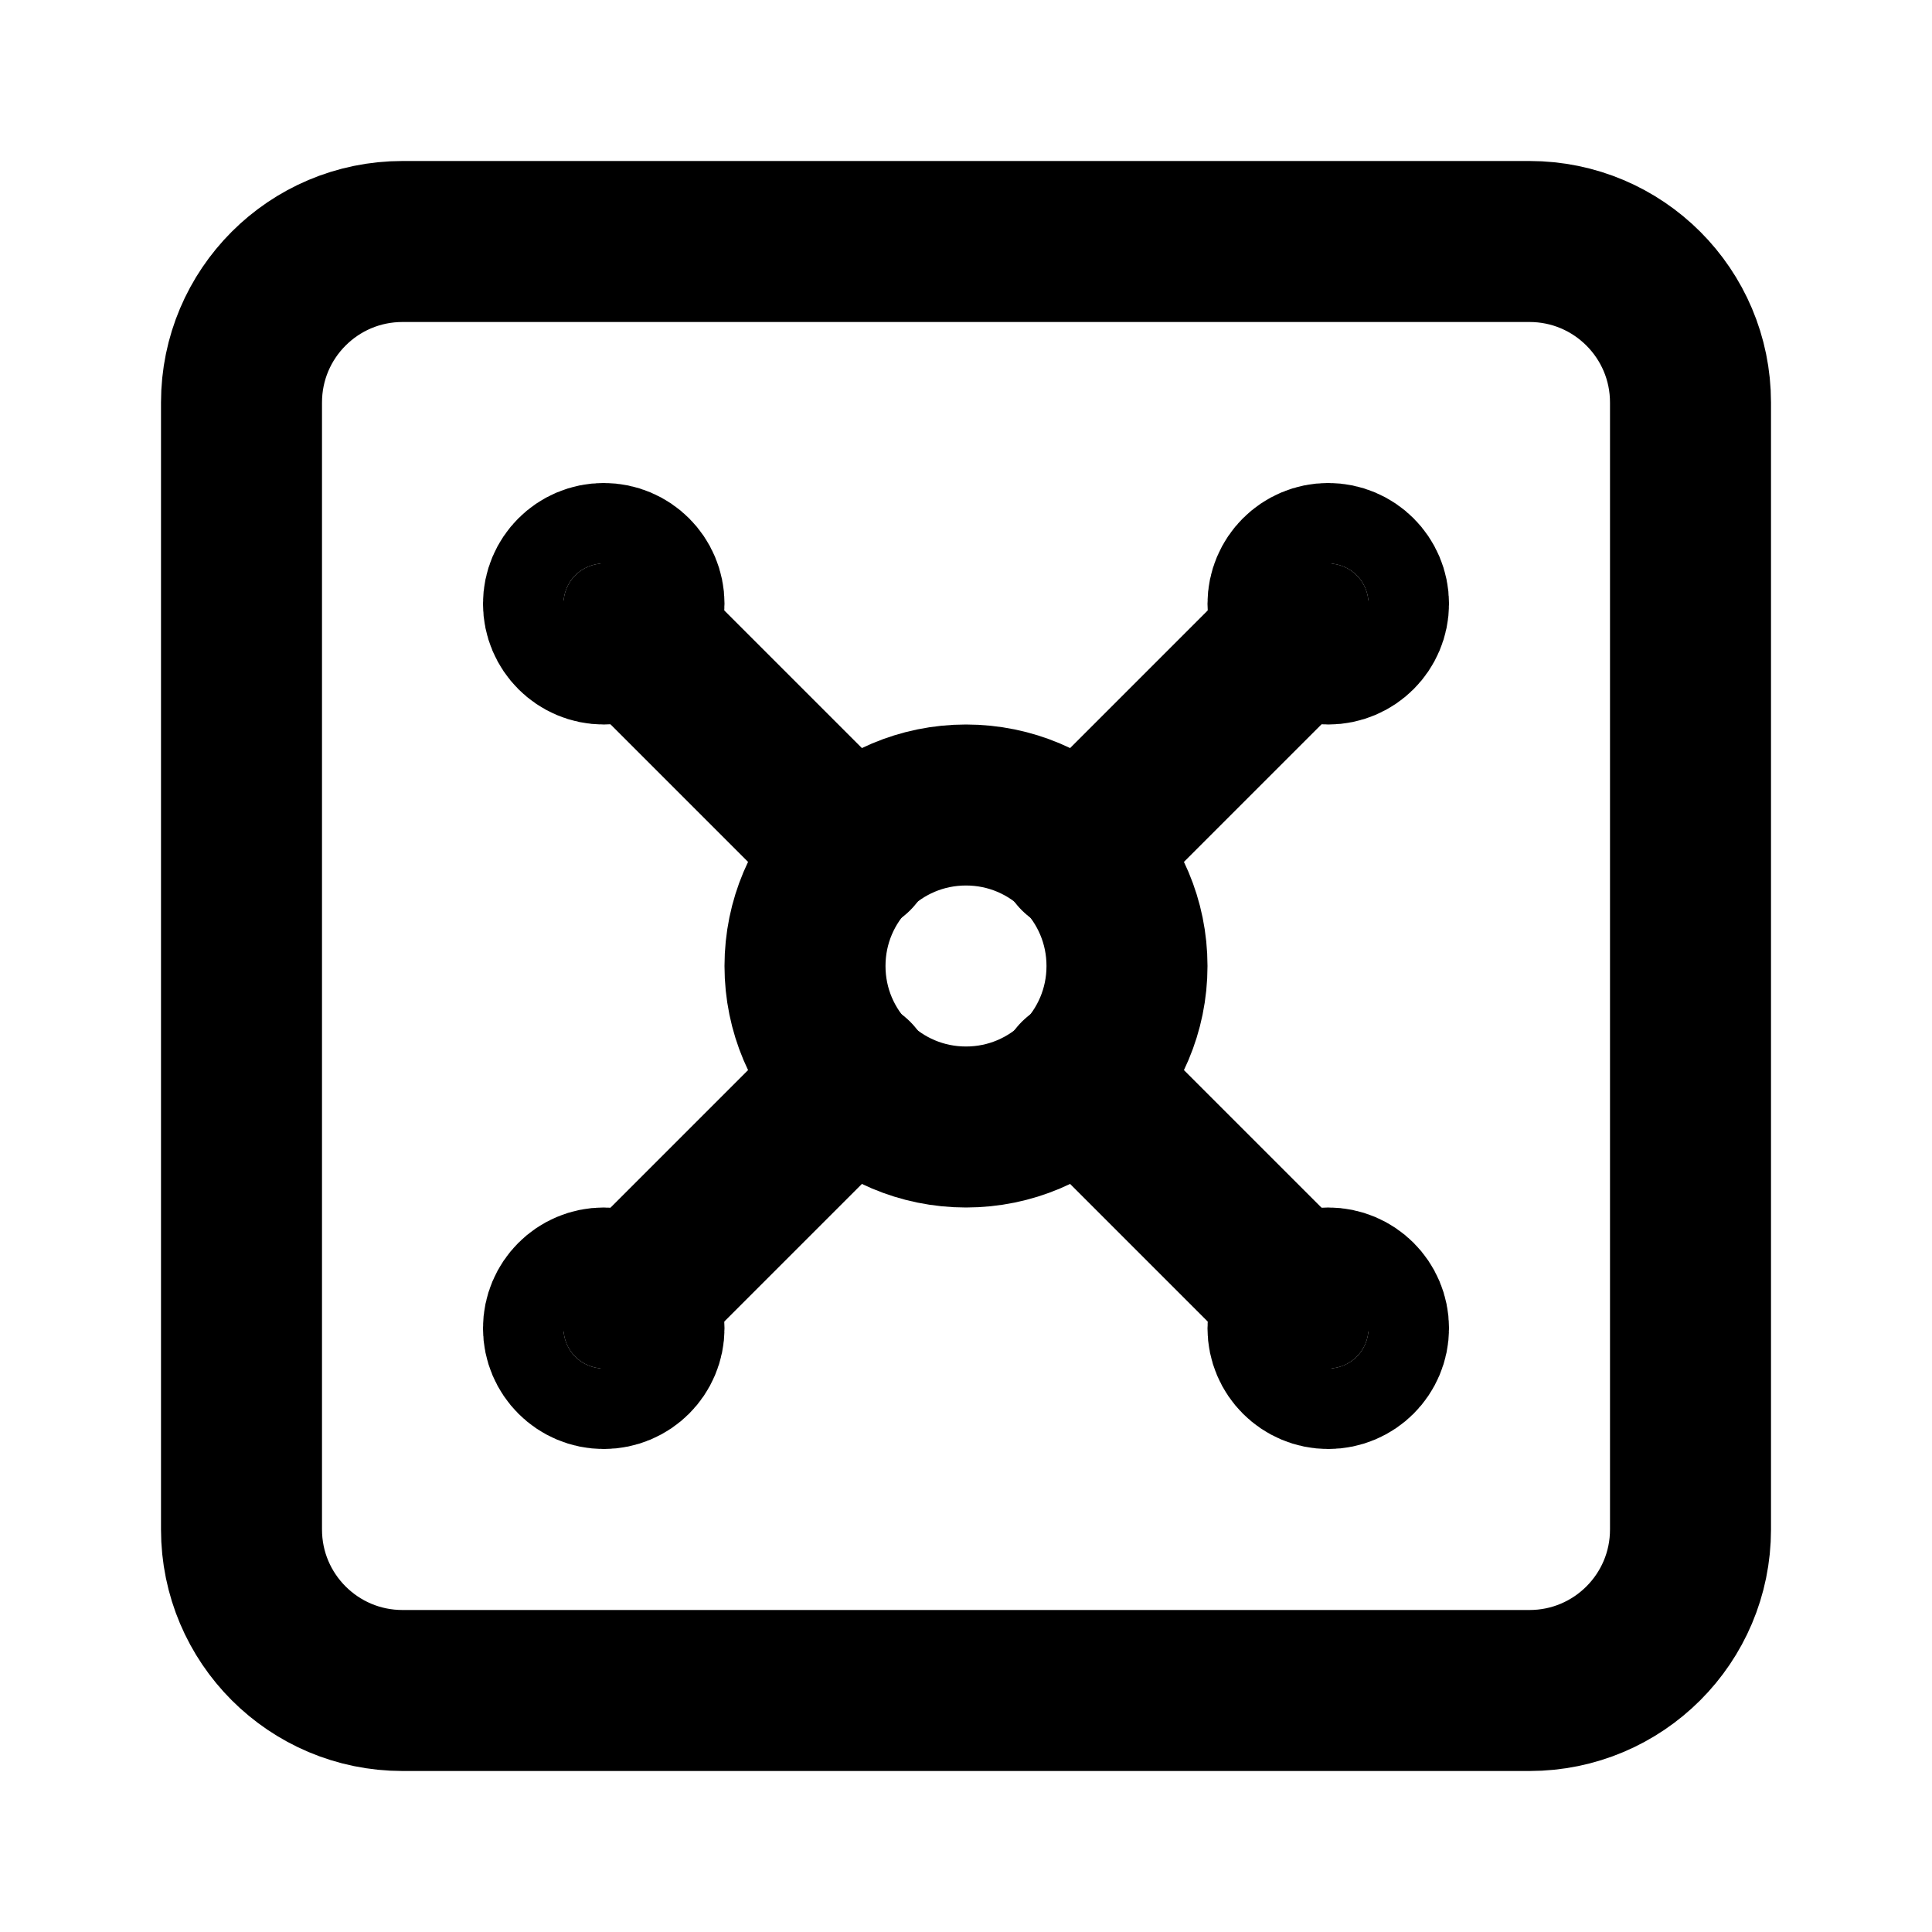
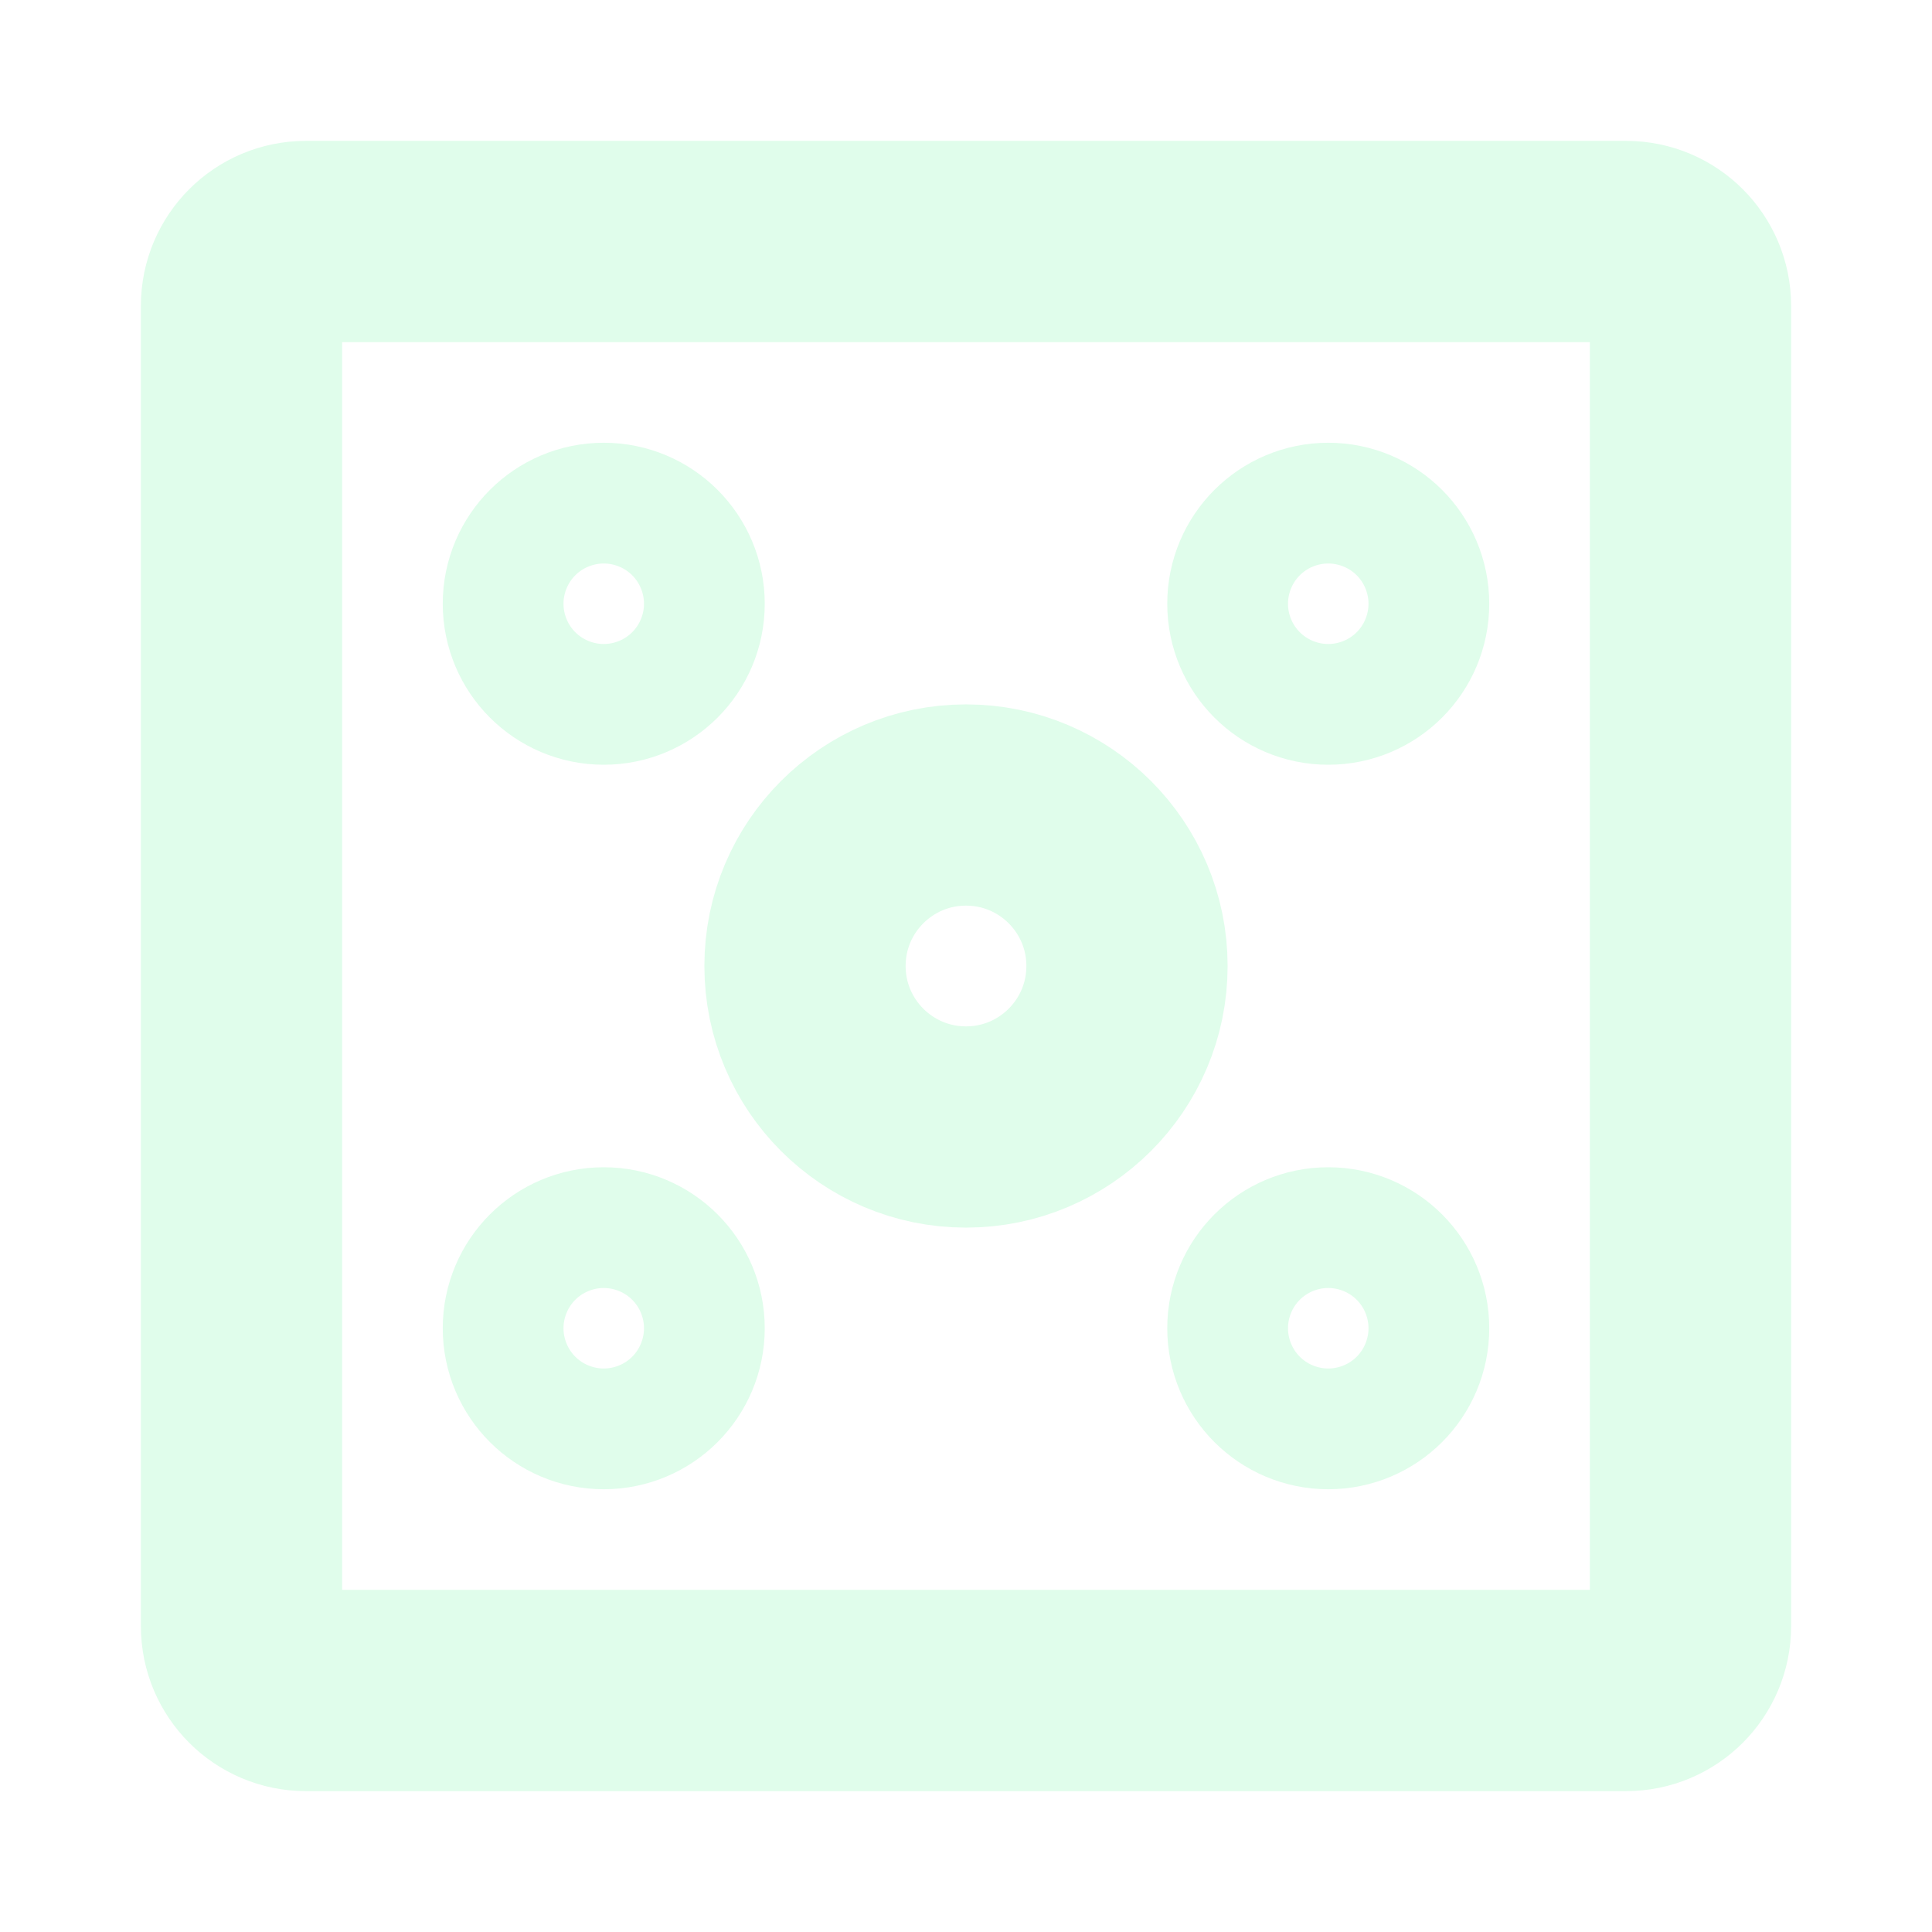
- <svg xmlns="http://www.w3.org/2000/svg" width="24" height="24" viewBox="0 0 24 24" fill="none" stroke="currentColor" stroke-width="2" stroke-linecap="round" stroke-linejoin="round" class="lucide lucide-vault-icon lucide-vault">
-   <rect width="18" height="18" x="3" y="3" rx="2" />
-   <circle cx="7.5" cy="7.5" r=".5" fill="currentColor" />
-   <path d="m7.9 7.9 2.7 2.7" />
-   <circle cx="16.5" cy="7.5" r=".5" fill="currentColor" />
-   <path d="m13.4 10.6 2.7-2.7" />
-   <circle cx="7.5" cy="16.5" r=".5" fill="currentColor" />
-   <path d="m7.9 16.1 2.7-2.7" />
-   <circle cx="16.5" cy="16.5" r=".5" fill="currentColor" />
-   <path d="m13.4 13.4 2.7 2.7" />
+ <svg xmlns="http://www.w3.org/2000/svg" width="256" height="256" viewBox="0 0 24 24" fill="none" stroke="#E0FDEB" stroke-width="2.5" stroke-linecap="square" stroke-linejoin="miter">
+   <rect width="18" height="18" x="3" y="3" rx="0.8" />
+   <circle cx="7.5" cy="7.5" r="0.75" />
+   <circle cx="16.5" cy="7.5" r="0.75" />
+   <circle cx="7.5" cy="16.5" r="0.75" />
+   <circle cx="16.5" cy="16.5" r="0.75" />
  <circle cx="12" cy="12" r="2" />
</svg>
